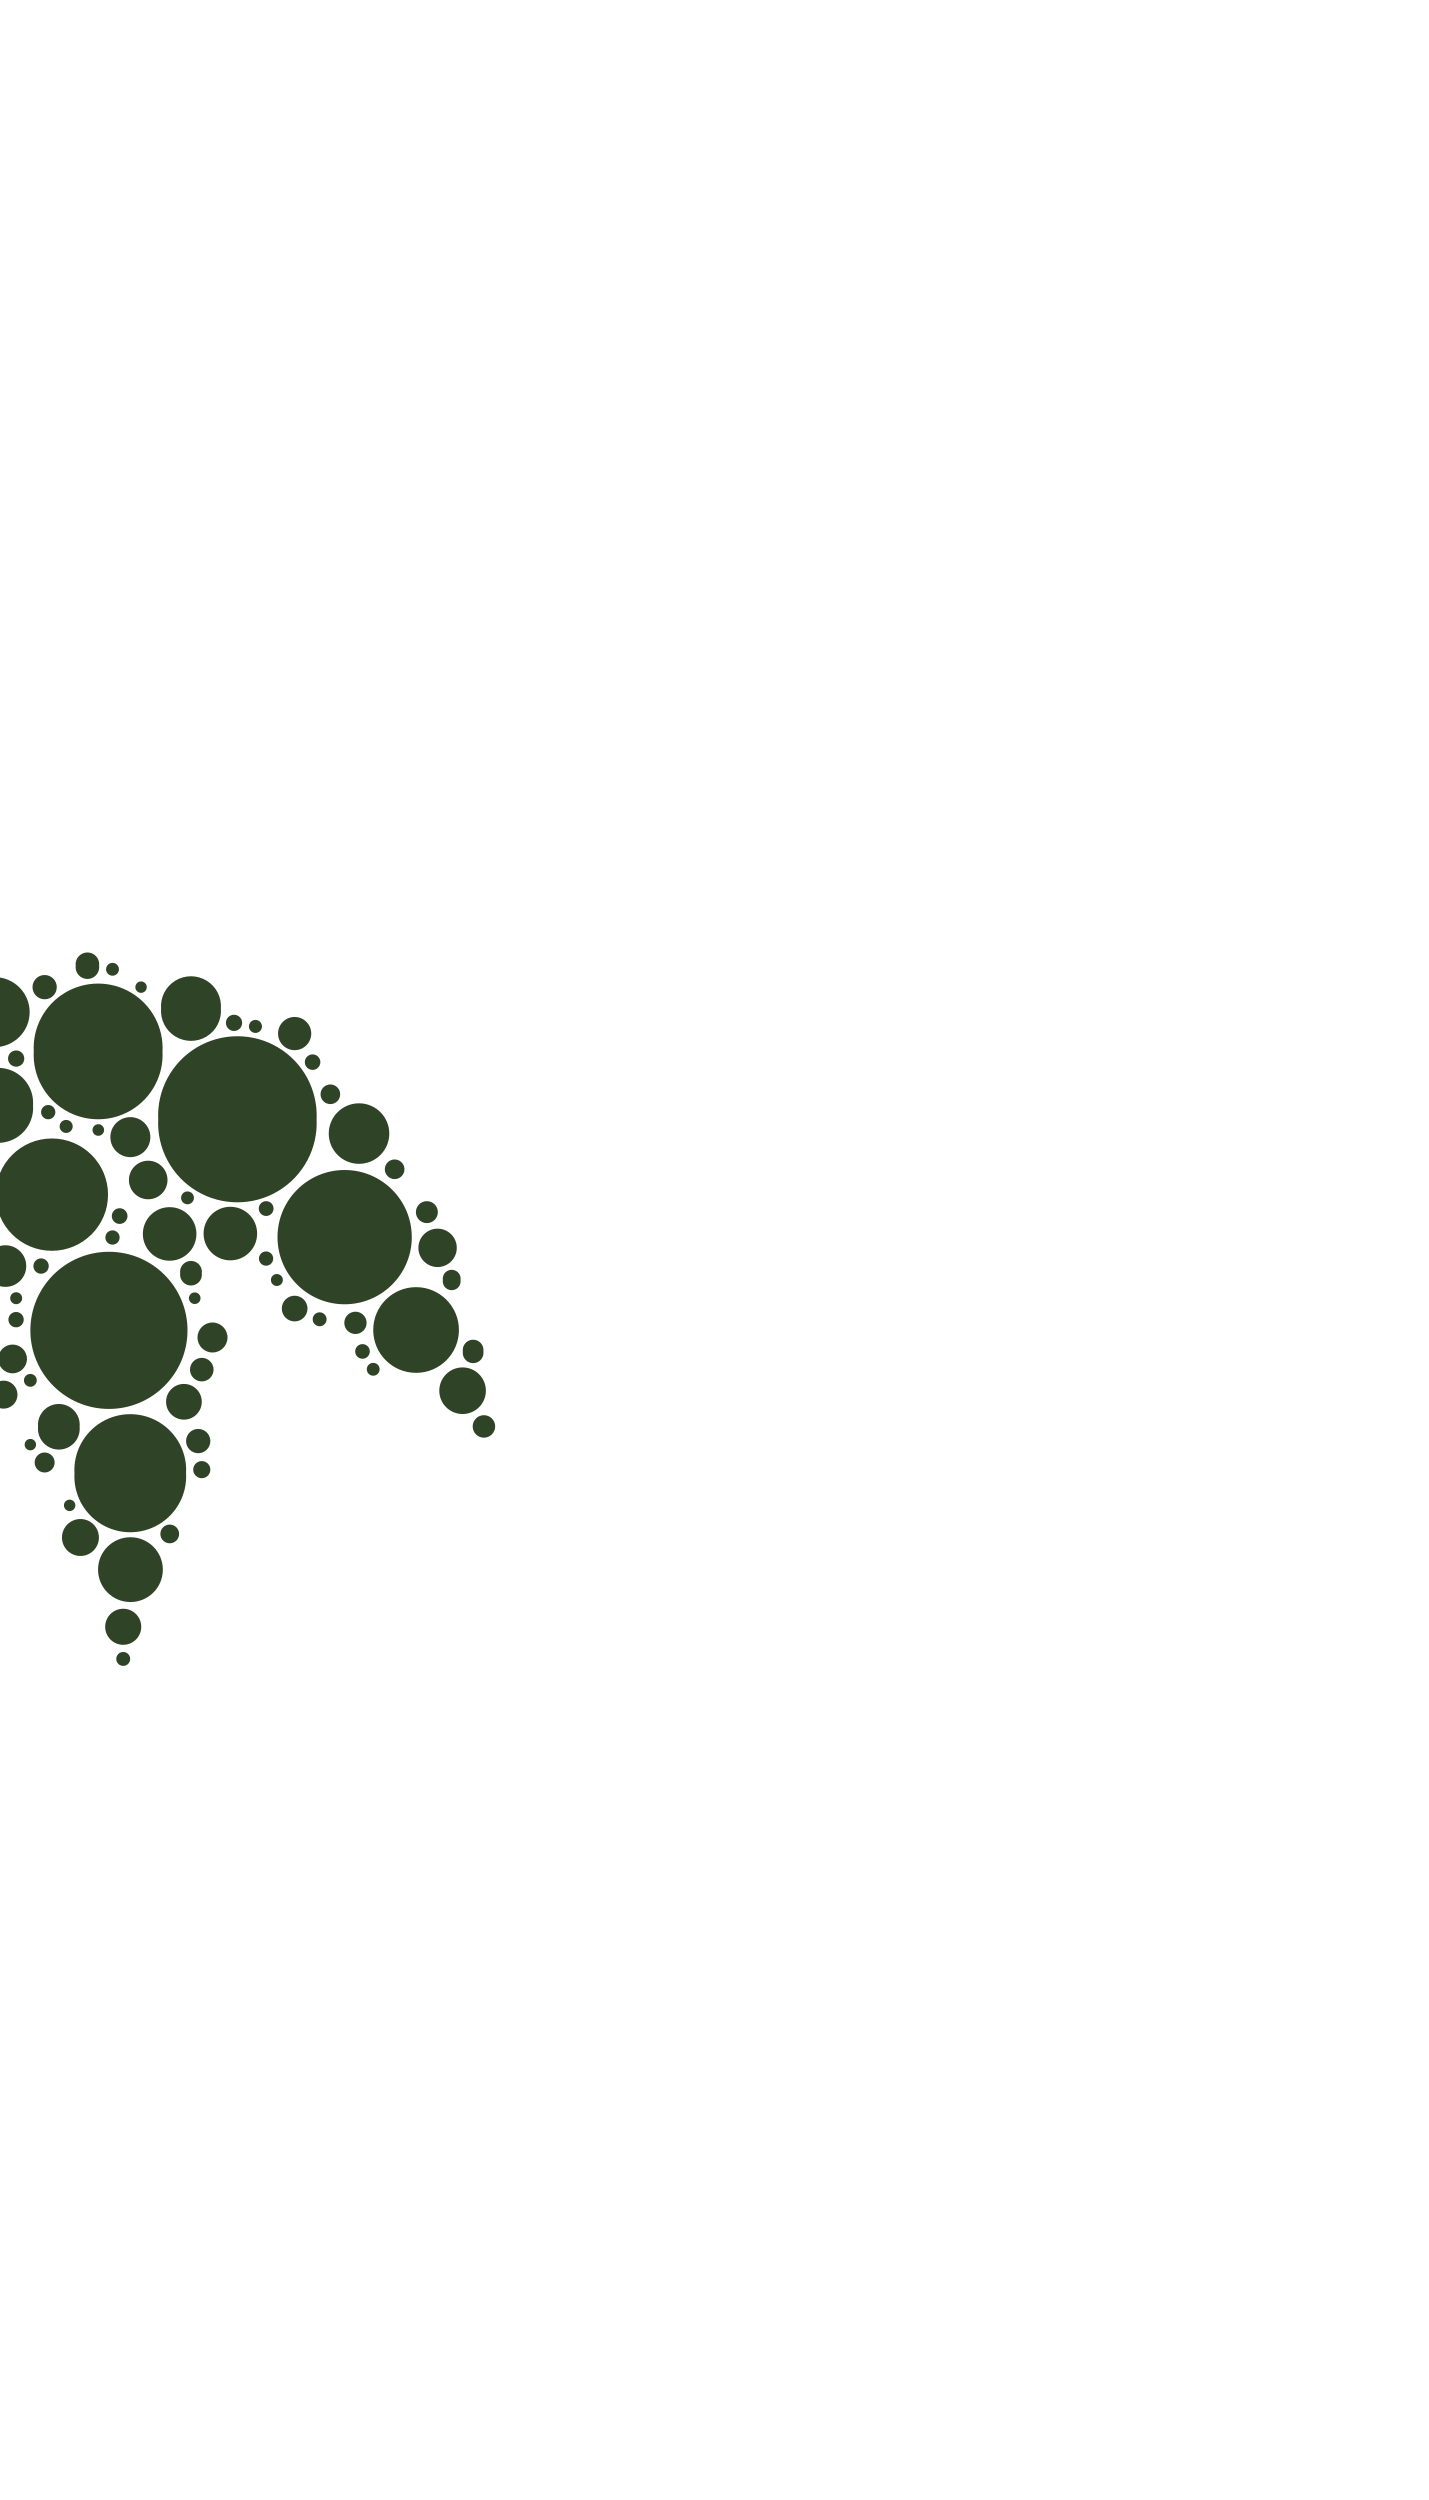
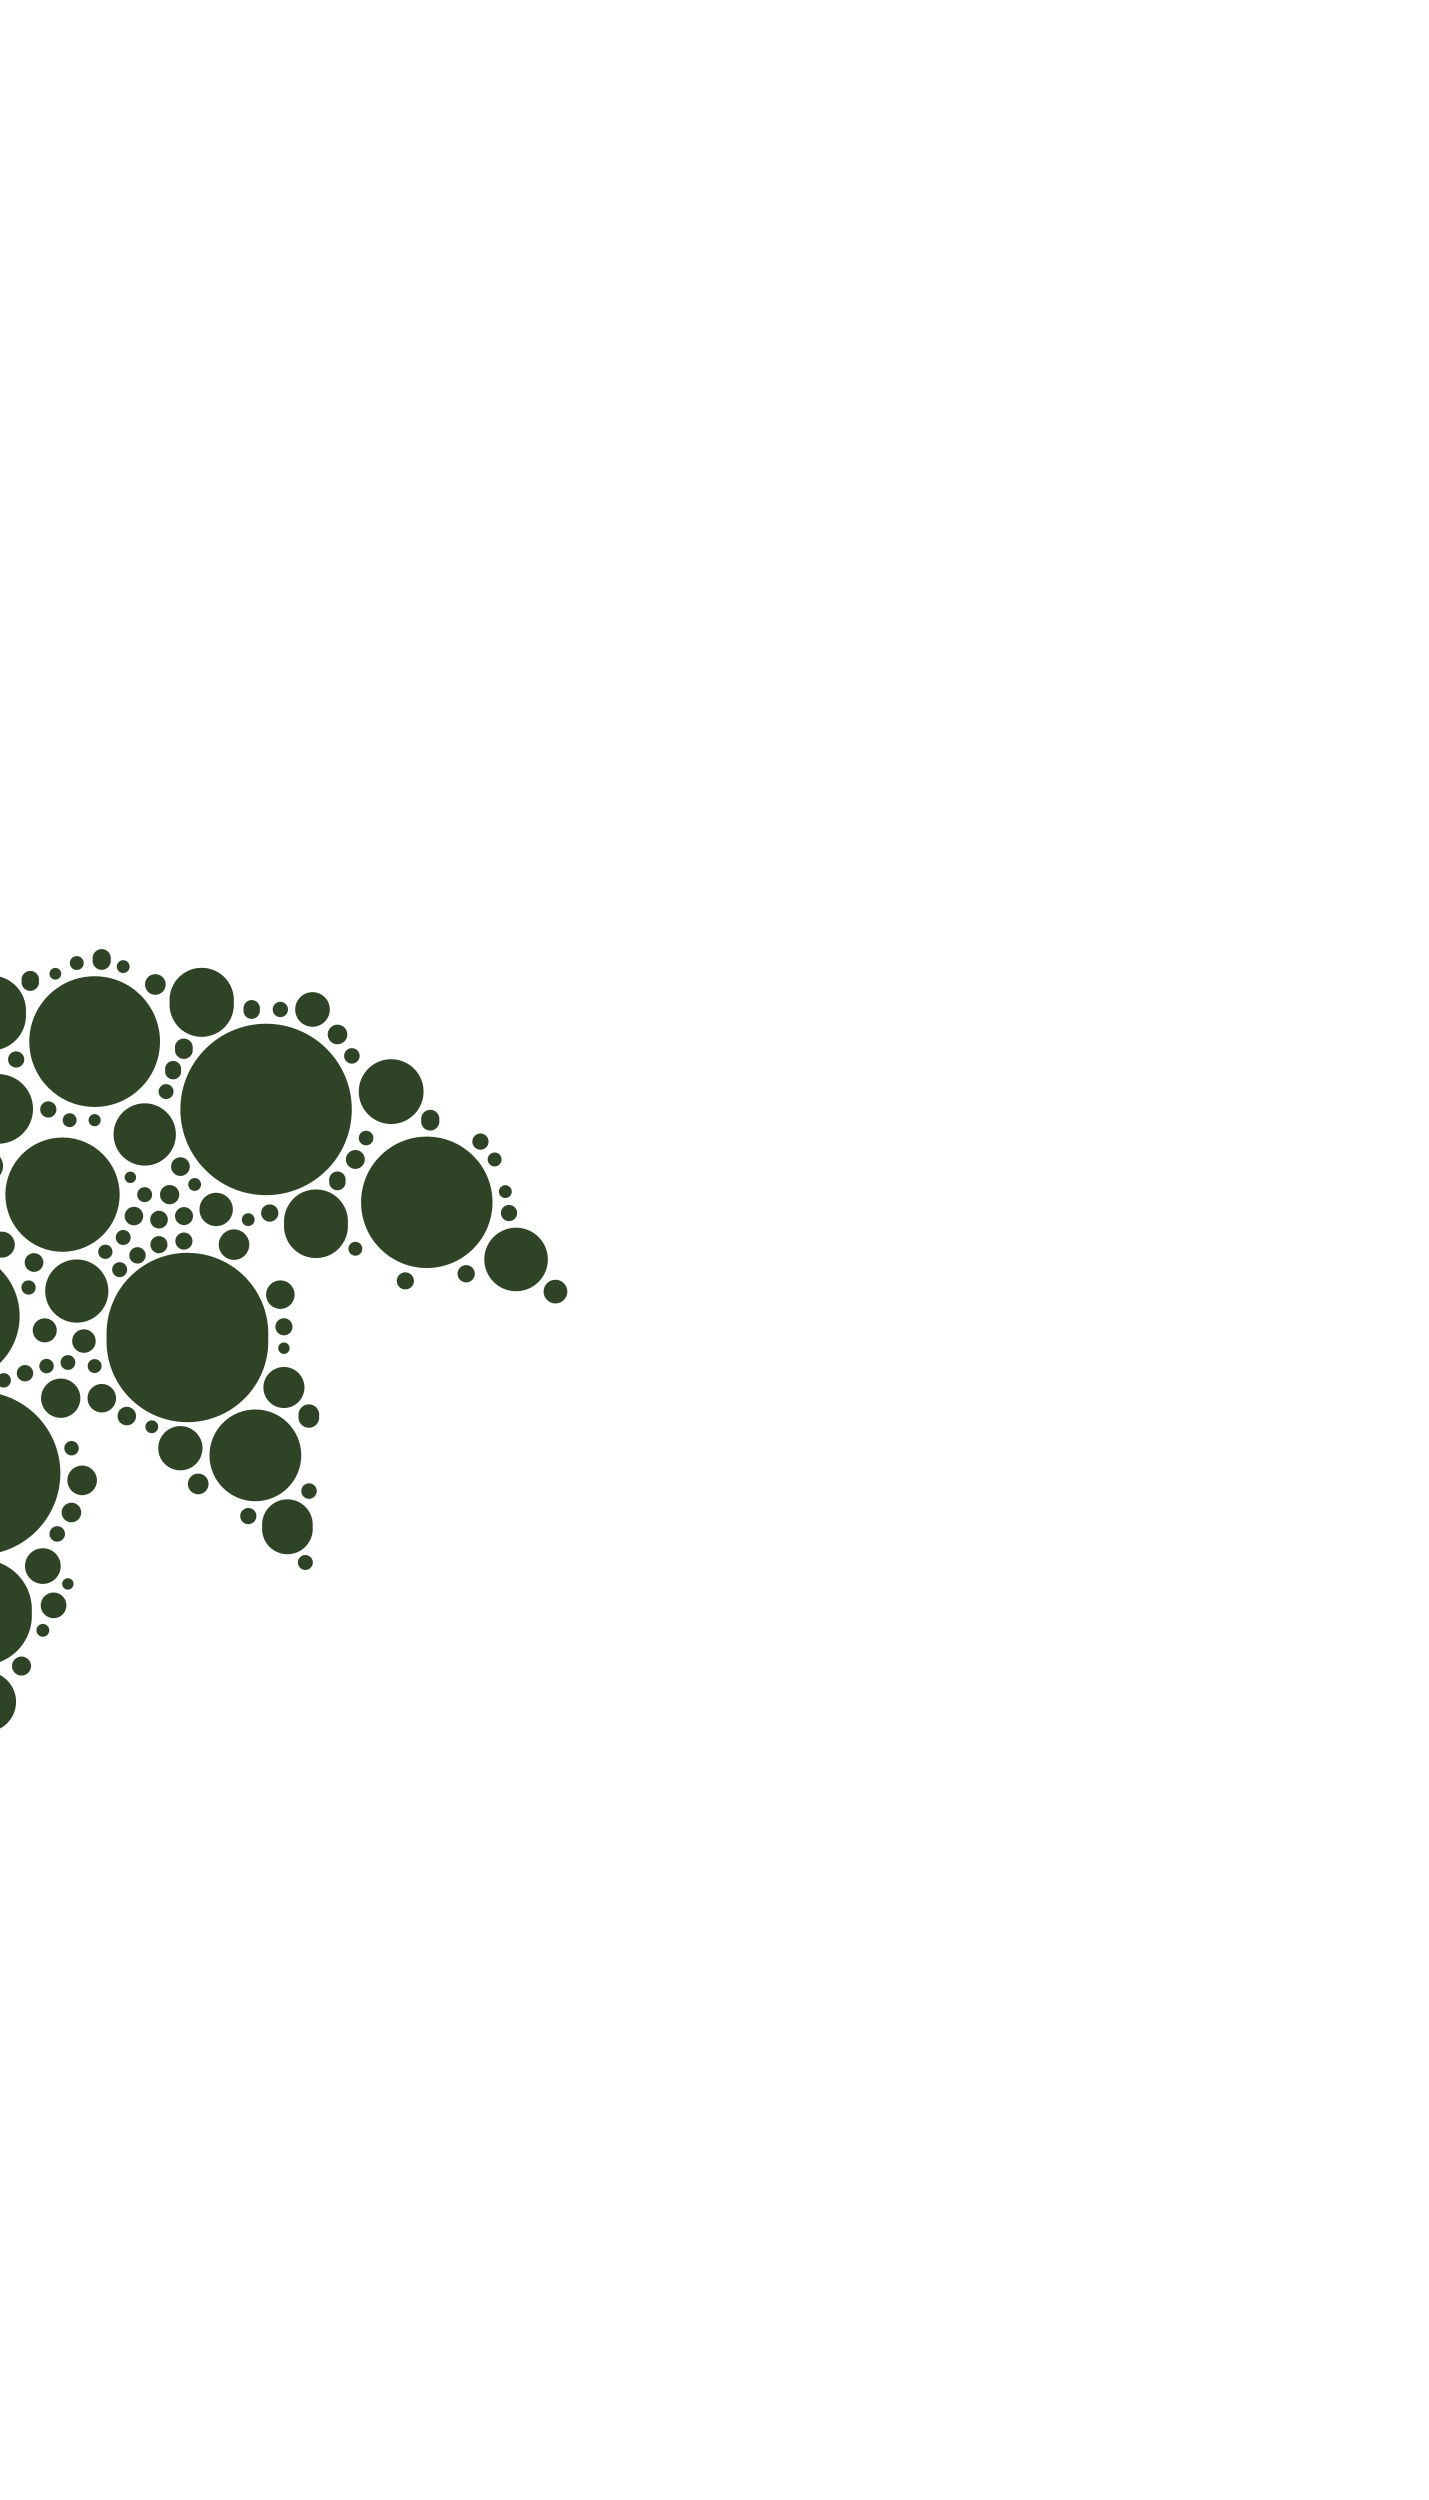
<svg xmlns="http://www.w3.org/2000/svg" viewBox="0 -600 800 1400" width="800" height="1400" aria-hidden="true">
-   <path d="M88.6,26.8a44.4,44.4 0 1,0 88.7,0a44.4,44.4 0 1,0 -88.7,0 M155.4,92.8a37.6,37.6 0 1,0 75.2,0a37.6,37.6 0 1,0 -75.2,0 M18.9,-11.2a36.1,36.1 0 1,0 72.1,0a36.1,36.1 0 1,0 -72.1,0 M209.0,144.8a24.0,24.0 0 1,0 48.0,0a24.0,24.0 0 1,0 -48.0,0 M-22.6,-33.2a19.6,19.6 0 1,0 39.2,0a19.6,19.6 0 1,0 -39.2,0 M90.2,-35.2a16.8,16.8 0 1,0 33.5,0a16.8,16.8 0 1,0 -33.5,0 M184.1,34.8a16.9,16.9 0 1,0 33.9,0a16.9,16.9 0 1,0 -33.9,0 M114.0,90.8a15.0,15.0 0 1,0 30.0,0a15.0,15.0 0 1,0 -30.0,0 M246.0,178.8a13.0,13.0 0 1,0 26.1,0a13.0,13.0 0 1,0 -26.1,0 M61.8,36.8a11.2,11.2 0 1,0 22.4,0a11.2,11.2 0 1,0 -22.4,0 M72.2,60.8a10.8,10.8 0 1,0 21.6,0a10.8,10.8 0 1,0 -21.6,0 M234.3,98.8a10.7,10.7 0 1,0 21.5,0a10.7,10.7 0 1,0 -21.5,0 M155.7,-21.2a9.3,9.3 0 1,0 18.6,0a9.3,9.3 0 1,0 -18.6,0 M157.8,132.8a7.2,7.2 0 1,0 14.4,0a7.2,7.2 0 1,0 -14.4,0 M42.4,-59.2a6.6,6.6 0 1,0 13.1,0a6.6,6.6 0 1,0 -13.1,0 M18.2,-47.2a6.8,6.8 0 1,0 13.6,0a6.8,6.8 0 1,0 -13.6,0 M192.8,140.8a6.2,6.2 0 1,0 12.5,0a6.2,6.2 0 1,0 -12.5,0 M259.2,156.8a5.8,5.8 0 1,0 11.5,0a5.8,5.8 0 1,0 -11.5,0 M264.7,198.8a6.3,6.3 0 1,0 12.6,0a6.3,6.3 0 1,0 -12.6,0 M-36.1,-39.2a5.1,5.1 0 1,0 10.1,0a5.1,5.1 0 1,0 -10.1,0 M232.9,78.8a6.1,6.1 0 1,0 12.3,0a6.1,6.1 0 1,0 -12.3,0 M248.0,116.8a5.0,5.0 0 1,0 9.9,0a5.0,5.0 0 1,0 -9.9,0 M126.5,-27.2a4.5,4.5 0 1,0 9.1,0a4.5,4.5 0 1,0 -9.1,0 M4.5,-7.2a4.5,4.5 0 1,0 9.1,0a4.5,4.5 0 1,0 -9.1,0 M179.5,12.8a5.5,5.5 0 1,0 11.0,0a5.5,5.5 0 1,0 -11.0,0 M215.5,54.8a5.5,5.5 0 1,0 11.0,0a5.5,5.5 0 1,0 -11.0,0 M59.4,-57.2a3.6,3.6 0 1,0 7.2,0a3.6,3.6 0 1,0 -7.2,0 M170.7,-5.2a4.3,4.3 0 1,0 8.7,0a4.3,4.3 0 1,0 -8.7,0 M23.0,22.8a4.0,4.0 0 1,0 8.0,0a4.0,4.0 0 1,0 -8.0,0 M101.4,70.8a3.6,3.6 0 1,0 7.2,0a3.6,3.6 0 1,0 -7.2,0 M145.0,104.8a4.0,4.0 0 1,0 8.0,0a4.0,4.0 0 1,0 -8.0,0 M198.9,156.8a4.1,4.1 0 1,0 8.2,0a4.1,4.1 0 1,0 -8.2,0 M205.4,166.8a3.6,3.6 0 1,0 7.2,0a3.6,3.6 0 1,0 -7.2,0 M75.8,-47.2a3.2,3.2 0 1,0 6.4,0a3.2,3.2 0 1,0 -6.4,0 M139.4,-25.2a3.6,3.6 0 1,0 7.3,0a3.6,3.6 0 1,0 -7.3,0 M33.4,30.8a3.6,3.6 0 1,0 7.3,0a3.6,3.6 0 1,0 -7.3,0 M51.8,32.8a3.2,3.2 0 1,0 6.5,0a3.2,3.2 0 1,0 -6.5,0 M151.7,116.8a3.3,3.3 0 1,0 6.7,0a3.3,3.3 0 1,0 -6.7,0 M175.1,138.8a3.9,3.9 0 1,0 7.8,0a3.9,3.9 0 1,0 -7.8,0 M144.9,76.8a4.1,4.1 0 1,0 8.3,0a4.1,4.1 0 1,0 -8.3,0 M17.0,145.0a44.0,44.0 0 1,0 88.0,0a44.0,44.0 0 1,0 -88.0,0 M-2.4,69.0a31.4,31.4 0 1,0 62.9,0a31.4,31.4 0 1,0 -62.9,0 M41.7,225.0a31.3,31.3 0 1,0 62.5,0a31.3,31.3 0 1,0 -62.5,0 M-20.6,19.0a19.6,19.6 0 1,0 39.1,0a19.6,19.6 0 1,0 -39.1,0 M54.9,279.0a18.1,18.1 0 1,0 36.3,0a18.1,18.1 0 1,0 -36.3,0 M80.0,91.0a15.0,15.0 0 1,0 30.0,0a15.0,15.0 0 1,0 -30.0,0 M-8.6,109.0a11.6,11.6 0 1,0 23.3,0a11.6,11.6 0 1,0 -23.3,0 M21.3,199.0a11.7,11.7 0 1,0 23.3,0a11.7,11.7 0 1,0 -23.3,0 M-35.7,-7.0a10.7,10.7 0 1,0 21.3,0a10.7,10.7 0 1,0 -21.3,0 M-25.1,51.0a10.1,10.1 0 1,0 20.2,0a10.1,10.1 0 1,0 -20.2,0 M34.7,261.0a10.3,10.3 0 1,0 20.7,0a10.3,10.3 0 1,0 -20.7,0 M58.9,311.0a10.1,10.1 0 1,0 20.2,0a10.1,10.1 0 1,0 -20.2,0 M93.0,185.0a10.0,10.0 0 1,0 20.0,0a10.0,10.0 0 1,0 -20.0,0 M110.6,149.0a8.4,8.4 0 1,0 16.8,0a8.4,8.4 0 1,0 -16.8,0 M-1.0,161.0a8.0,8.0 0 1,0 16.1,0a8.0,8.0 0 1,0 -16.1,0 M106.4,167.0a6.6,6.6 0 1,0 13.2,0a6.6,6.6 0 1,0 -13.2,0 M104.2,207.0a6.8,6.8 0 1,0 13.6,0a6.8,6.8 0 1,0 -13.6,0 M100.9,113.0a6.1,6.1 0 1,0 12.1,0a6.1,6.1 0 1,0 -12.1,0 M19.4,219.0a5.6,5.6 0 1,0 11.2,0a5.6,5.6 0 1,0 -11.2,0 M-40.7,-25.0a5.7,5.7 0 1,0 11.5,0a5.7,5.7 0 1,0 -11.5,0 M108.2,223.0a4.8,4.8 0 1,0 9.6,0a4.8,4.8 0 1,0 -9.6,0 M89.8,259.0a5.2,5.2 0 1,0 10.5,0a5.2,5.2 0 1,0 -10.5,0 M4.7,139.0a4.3,4.3 0 1,0 8.6,0a4.3,4.3 0 1,0 -8.6,0 M13.4,173.0a3.6,3.6 0 1,0 7.2,0a3.6,3.6 0 1,0 -7.2,0 M65.1,329.0a3.9,3.9 0 1,0 7.8,0a3.9,3.9 0 1,0 -7.8,0 M-26.4,35.0a3.4,3.4 0 1,0 6.7,0a3.4,3.4 0 1,0 -6.7,0 M-10.9,87.0a3.9,3.9 0 1,0 7.8,0a3.9,3.9 0 1,0 -7.8,0 M5.7,127.0a3.3,3.3 0 1,0 6.7,0a3.3,3.3 0 1,0 -6.7,0 M105.8,127.0a3.2,3.2 0 1,0 6.5,0a3.2,3.2 0 1,0 -6.5,0 M13.8,209.0a3.2,3.2 0 1,0 6.4,0a3.2,3.2 0 1,0 -6.4,0 M35.8,243.0a3.2,3.2 0 1,0 6.4,0a3.2,3.2 0 1,0 -6.4,0 M59.0,93.0a4.0,4.0 0 1,0 8.0,0a4.0,4.0 0 1,0 -8.0,0 M62.6,81.0a4.4,4.4 0 1,0 8.8,0a4.4,4.4 0 1,0 -8.8,0 M18.7,109.0a4.3,4.3 0 1,0 8.6,0a4.3,4.3 0 1,0 -8.6,0 M-94.7,159.0a44.6,44.6 0 1,0 89.3,0a44.6,44.6 0 1,0 -89.3,0 M-130.9,237.0a38.9,38.9 0 1,0 77.8,0a38.9,38.9 0 1,0 -77.8,0 M-74.8,81.0a28.8,28.8 0 1,0 57.6,0a28.8,28.8 0 1,0 -57.6,0 M-158.8,295.0a26.7,26.7 0 1,0 53.5,0a26.7,26.7 0 1,0 -53.5,0 M-57.5,21.0a15.5,15.5 0 1,0 30.9,0a15.5,15.5 0 1,0 -30.9,0 M-126.9,177.0a14.9,14.9 0 1,0 29.8,0a14.9,14.9 0 1,0 -29.8,0 M-50.9,223.0a14.8,14.8 0 1,0 29.7,0a14.8,14.8 0 1,0 -29.7,0 M-173.1,335.0a15.0,15.0 0 1,0 30.0,0a15.0,15.0 0 1,0 -30.0,0 M-101.3,293.0a13.3,13.3 0 1,0 26.5,0a13.3,13.3 0 1,0 -26.5,0 M-104.1,115.0a12.1,12.1 0 1,0 24.2,0a12.1,12.1 0 1,0 -24.2,0 M-56.4,-7.0a8.4,8.4 0 1,0 16.7,0a8.4,8.4 0 1,0 -16.7,0 M-70.9,41.0a8.8,8.8 0 1,0 17.7,0a8.8,8.8 0 1,0 -17.7,0 M-149.8,229.0a7.8,7.8 0 1,0 15.5,0a7.8,7.8 0 1,0 -15.5,0 M-82.9,55.0a6.9,6.9 0 1,0 13.8,0a6.9,6.9 0 1,0 -13.8,0 M-5.9,181.0a7.8,7.8 0 1,0 15.7,0a7.8,7.8 0 1,0 -15.7,0 M-50.6,249.0a6.6,6.6 0 1,0 13.2,0a6.6,6.6 0 1,0 -13.2,0 M-183.9,355.0a7.9,7.9 0 1,0 15.8,0a7.9,7.9 0 1,0 -15.8,0 M-87.9,95.0a5.8,5.8 0 1,0 11.7,0a5.8,5.8 0 1,0 -11.7,0 M-143.8,259.0a5.8,5.8 0 1,0 11.5,0a5.8,5.8 0 1,0 -11.5,0 M-74.1,281.0a6.1,6.1 0 1,0 12.1,0a6.1,6.1 0 1,0 -12.1,0 M-139.1,333.0a5.1,5.1 0 1,0 10.1,0a5.1,5.1 0 1,0 -10.1,0 M-102.8,135.0a4.8,4.8 0 1,0 9.6,0a4.8,4.8 0 1,0 -9.6,0 M-108.6,155.0a4.5,4.5 0 1,0 9.1,0a4.5,4.5 0 1,0 -9.1,0 M-24.7,203.0a4.6,4.6 0 1,0 9.3,0a4.6,4.6 0 1,0 -9.3,0 M-11.8,193.0a3.8,3.8 0 1,0 7.6,0a3.8,3.8 0 1,0 -7.6,0 M-146.3,245.0a4.2,4.2 0 1,0 8.5,0a4.2,4.2 0 1,0 -8.5,0 M-34.0,245.0a4.0,4.0 0 1,0 7.9,0a4.0,4.0 0 1,0 -7.9,0 M-51.5,-23.0a3.5,3.5 0 1,0 6.9,0a3.5,3.5 0 1,0 -6.9,0 M-83.3,69.0a3.3,3.3 0 1,0 6.5,0a3.3,3.3 0 1,0 -6.5,0 M-123.9,199.0a3.9,3.9 0 1,0 7.8,0a3.9,3.9 0 1,0 -7.8,0 M-169.8,289.0a3.8,3.8 0 1,0 7.6,0a3.8,3.8 0 1,0 -7.6,0 M-165.3,311.0a3.3,3.3 0 1,0 6.5,0a3.3,3.3 0 1,0 -6.5,0 M-103.9,311.0a3.9,3.9 0 1,0 7.8,0a3.9,3.9 0 1,0 -7.8,0 M-28.4,111.0a4.4,4.4 0 1,0 8.8,0a4.4,4.4 0 1,0 -8.8,0 M-36.8,43.0a4.7,4.7 0 1,0 9.4,0a4.7,4.7 0 1,0 -9.4,0 M-18.2,119.0a4.1,4.1 0 1,0 8.2,0a4.1,4.1 0 1,0 -8.2,0 M-74.1,109.0a4.1,4.1 0 1,0 8.2,0a4.1,4.1 0 1,0 -8.2,0 M-10.7,129.0a4.6,4.6 0 1,0 9.3,0a4.6,4.6 0 1,0 -9.3,0" fill="#2f4426" />
+   <path d="M101.0,21.3a48.0,48.0 0 1,0 96.0,0a48.0,48.0 0 1,0 -96.0,0 M202.2,73.3a36.8,36.8 0 1,0 73.6,0a36.8,36.8 0 1,0 -73.6,0 M16.4,-16.7a36.6,36.6 0 1,0 73.2,0a36.6,36.6 0 1,0 -73.2,0 M-24.6,-32.7a19.6,19.6 0 1,0 39.1,0a19.6,19.6 0 1,0 -39.1,0 M95.0,-38.7a18.0,18.0 0 1,0 35.9,0a18.0,18.0 0 1,0 -35.9,0 M200.9,11.3a18.1,18.1 0 1,0 36.3,0a18.1,18.1 0 1,0 -36.3,0 M271.2,105.3a17.8,17.8 0 1,0 35.6,0a17.8,17.8 0 1,0 -35.6,0 M63.6,35.3a17.4,17.4 0 1,0 34.9,0a17.4,17.4 0 1,0 -34.9,0 M159.1,85.3a17.9,17.9 0 1,0 35.7,0a17.9,17.9 0 1,0 -35.7,0 M111.7,77.3a9.3,9.3 0 1,0 18.7,0a9.3,9.3 0 1,0 -18.7,0 M165.3,-34.7a9.7,9.7 0 1,0 19.4,0a9.7,9.7 0 1,0 -19.4,0 M304.4,123.3a6.6,6.6 0 1,0 13.3,0a6.6,6.6 0 1,0 -13.3,0 M235.9,27.3a5.1,5.1 0 1,0 10.1,0a5.1,5.1 0 1,0 -10.1,0 M95.8,53.3a5.2,5.2 0 1,0 10.5,0a5.2,5.2 0 1,0 -10.5,0 M51.9,-62.7a5.1,5.1 0 1,0 10.1,0a5.1,5.1 0 1,0 -10.1,0 M12.1,-50.7a4.9,4.9 0 1,0 9.7,0a4.9,4.9 0 1,0 -9.7,0 M81.2,-48.7a5.8,5.8 0 1,0 11.6,0a5.8,5.8 0 1,0 -11.6,0 M256.2,113.3a4.8,4.8 0 1,0 9.7,0a4.8,4.8 0 1,0 -9.7,0 M222.2,117.3a4.8,4.8 0 1,0 9.6,0a4.8,4.8 0 1,0 -9.6,0 M-37.5,-38.7a4.5,4.5 0 1,0 9.1,0a4.5,4.5 0 1,0 -9.1,0 M136.4,-34.7a4.6,4.6 0 1,0 9.1,0a4.6,4.6 0 1,0 -9.1,0 M183.5,-20.7a5.5,5.5 0 1,0 11.0,0a5.5,5.5 0 1,0 -11.0,0 M4.5,-6.7a4.5,4.5 0 1,0 9.1,0a4.5,4.5 0 1,0 -9.1,0 M22.5,21.3a4.5,4.5 0 1,0 9.1,0a4.5,4.5 0 1,0 -9.1,0 M264.5,39.3a4.5,4.5 0 1,0 9.1,0a4.5,4.5 0 1,0 -9.1,0 M146.2,79.3a4.8,4.8 0 1,0 9.7,0a4.8,4.8 0 1,0 -9.7,0 M280.5,79.3a4.5,4.5 0 1,0 9.1,0a4.5,4.5 0 1,0 -9.1,0 M65.4,-58.7a3.6,3.6 0 1,0 7.2,0a3.6,3.6 0 1,0 -7.2,0 M152.7,-34.7a4.3,4.3 0 1,0 8.6,0a4.3,4.3 0 1,0 -8.6,0 M192.7,-8.7a4.3,4.3 0 1,0 8.7,0a4.3,4.3 0 1,0 -8.7,0 M105.4,63.3a3.6,3.6 0 1,0 7.2,0a3.6,3.6 0 1,0 -7.2,0 M39.1,-60.7a3.9,3.9 0 1,0 7.8,0a3.9,3.9 0 1,0 -7.8,0 M27.7,-54.7a3.3,3.3 0 1,0 6.6,0a3.3,3.3 0 1,0 -6.6,0 M35.1,27.3a3.9,3.9 0 1,0 7.8,0a3.9,3.9 0 1,0 -7.8,0 M49.6,27.3a3.4,3.4 0 1,0 6.8,0a3.4,3.4 0 1,0 -6.8,0 M273.1,49.3a3.9,3.9 0 1,0 7.8,0a3.9,3.9 0 1,0 -7.8,0 M69.8,59.3a3.2,3.2 0 1,0 6.4,0a3.2,3.2 0 1,0 -6.4,0 M279.4,67.3a3.6,3.6 0 1,0 7.2,0a3.6,3.6 0 1,0 -7.2,0 M195.1,99.3a3.9,3.9 0 1,0 7.8,0a3.9,3.9 0 1,0 -7.8,0 M92.5,-0.7a4.5,4.5 0 1,0 8.9,0a4.5,4.5 0 1,0 -8.9,0 M193.7,49.3a5.3,5.3 0 1,0 10.6,0a5.3,5.3 0 1,0 -10.6,0 M200.9,37.3a4.1,4.1 0 1,0 8.2,0a4.1,4.1 0 1,0 -8.2,0 M88.8,11.3a4.2,4.2 0 1,0 8.4,0a4.2,4.2 0 1,0 -8.4,0 M98.0,-12.7a5.0,5.0 0 1,0 9.9,0a5.0,5.0 0 1,0 -9.9,0 M184.4,61.3a4.6,4.6 0 1,0 9.1,0a4.6,4.6 0 1,0 -9.1,0 M59.7,149.0a45.3,45.3 0 1,0 90.5,0a45.3,45.3 0 1,0 -90.5,0 M3.0,69.0a32.0,32.0 0 1,0 64.0,0a32.0,32.0 0 1,0 -64.0,0 M117.3,215.0a25.7,25.7 0 1,0 51.4,0a25.7,25.7 0 1,0 -51.4,0 M-20.5,21.0a19.5,19.5 0 1,0 39.0,0a19.5,19.5 0 1,0 -39.0,0 M25.3,123.0a17.7,17.7 0 1,0 35.4,0a17.7,17.7 0 1,0 -35.4,0 M146.8,255.0a14.2,14.2 0 1,0 28.3,0a14.2,14.2 0 1,0 -28.3,0 M88.6,211.0a12.4,12.4 0 1,0 24.8,0a12.4,12.4 0 1,0 -24.8,0 M147.5,177.0a11.5,11.5 0 1,0 23.0,0a11.5,11.5 0 1,0 -23.0,0 M-35.6,-5.0a10.6,10.6 0 1,0 21.2,0a10.6,10.6 0 1,0 -21.2,0 M-15.7,53.0a8.7,8.7 0 1,0 17.4,0a8.7,8.7 0 1,0 -17.4,0 M122.5,97.0a8.5,8.5 0 1,0 17.1,0a8.5,8.5 0 1,0 -17.1,0 M49.0,183.0a8.0,8.0 0 1,0 16.0,0a8.0,8.0 0 1,0 -16.0,0 M-6.3,97.0a7.3,7.3 0 1,0 14.6,0a7.3,7.3 0 1,0 -14.6,0 M149.0,125.0a8.0,8.0 0 1,0 16.0,0a8.0,8.0 0 1,0 -16.0,0 M18.3,145.0a6.7,6.7 0 1,0 13.5,0a6.7,6.7 0 1,0 -13.5,0 M40.4,151.0a6.6,6.6 0 1,0 13.2,0a6.6,6.6 0 1,0 -13.2,0 M167.2,193.0a5.8,5.8 0 1,0 11.5,0a5.8,5.8 0 1,0 -11.5,0 M13.8,107.0a5.2,5.2 0 1,0 10.5,0a5.2,5.2 0 1,0 -10.5,0 M-40.3,-25.0a5.3,5.3 0 1,0 10.6,0a5.3,5.3 0 1,0 -10.6,0 M65.8,193.0a5.2,5.2 0 1,0 10.4,0a5.2,5.2 0 1,0 -10.4,0 M105.2,231.0a5.8,5.8 0 1,0 11.6,0a5.8,5.8 0 1,0 -11.6,0 M-25.5,43.0a4.5,4.5 0 1,0 9.1,0a4.5,4.5 0 1,0 -9.1,0 M154.2,143.0a4.8,4.8 0 1,0 9.6,0a4.8,4.8 0 1,0 -9.6,0 M134.5,249.0a4.5,4.5 0 1,0 9.1,0a4.5,4.5 0 1,0 -9.1,0 M135.4,83.0a3.6,3.6 0 1,0 7.2,0a3.6,3.6 0 1,0 -7.2,0 M81.4,199.0a3.6,3.6 0 1,0 7.2,0a3.6,3.6 0 1,0 -7.2,0 M168.7,235.0a4.3,4.3 0 1,0 8.7,0a4.3,4.3 0 1,0 -8.7,0 M166.8,275.0a4.2,4.2 0 1,0 8.4,0a4.2,4.2 0 1,0 -8.4,0 M155.8,155.0a3.2,3.2 0 1,0 6.4,0a3.2,3.2 0 1,0 -6.4,0 M49.1,165.0a3.9,3.9 0 1,0 7.8,0a3.9,3.9 0 1,0 -7.8,0 M72.4,103.0a4.6,4.6 0 1,0 9.2,0a4.6,4.6 0 1,0 -9.2,0 M64.8,93.0a4.2,4.2 0 1,0 8.4,0a4.2,4.2 0 1,0 -8.4,0 M62.8,111.0a4.2,4.2 0 1,0 8.4,0a4.2,4.2 0 1,0 -8.4,0 M84.2,97.0a4.8,4.8 0 1,0 9.6,0a4.8,4.8 0 1,0 -9.6,0 M69.8,81.0a5.2,5.2 0 1,0 10.4,0a5.2,5.2 0 1,0 -10.4,0 M55.0,101.0a4.0,4.0 0 1,0 8.0,0a4.0,4.0 0 1,0 -8.0,0 M98.2,95.0a4.8,4.8 0 1,0 9.6,0a4.8,4.8 0 1,0 -9.6,0 M84.1,83.0a4.9,4.9 0 1,0 9.9,0a4.9,4.9 0 1,0 -9.9,0 M76.8,69.0a4.2,4.2 0 1,0 8.4,0a4.2,4.2 0 1,0 -8.4,0 M98.0,81.0a5.0,5.0 0 1,0 10.1,0a5.0,5.0 0 1,0 -10.1,0 M89.6,69.0a5.4,5.4 0 1,0 10.8,0a5.4,5.4 0 1,0 -10.8,0 M-57.8,225.0a45.8,45.8 0 1,0 91.6,0a45.8,45.8 0 1,0 -91.6,0 M-62.9,137.0a36.9,36.9 0 1,0 73.9,0a36.9,36.9 0 1,0 -73.9,0 M-37.9,303.0a27.9,27.9 0 1,0 55.7,0a27.9,27.9 0 1,0 -55.7,0 M-63.3,71.0a23.3,23.3 0 1,0 46.6,0a23.3,23.3 0 1,0 -46.6,0 M-25.0,353.0a17.0,17.0 0 1,0 34.0,0a17.0,17.0 0 1,0 -34.0,0 M-56.0,27.0a16.0,16.0 0 1,0 32.0,0a16.0,16.0 0 1,0 -32.0,0 M-79.7,179.0a15.7,15.7 0 1,0 31.4,0a15.7,15.7 0 1,0 -31.4,0 M-85.1,117.0a11.1,11.1 0 1,0 22.1,0a11.1,11.1 0 1,0 -22.1,0 M23.0,183.0a11.0,11.0 0 1,0 22.0,0a11.0,11.0 0 1,0 -22.0,0 M14.0,277.0a10.0,10.0 0 1,0 20.0,0a10.0,10.0 0 1,0 -20.0,0 M-53.8,279.0a9.8,9.8 0 1,0 19.5,0a9.8,9.8 0 1,0 -19.5,0 M-56.7,-1.0a8.7,8.7 0 1,0 17.5,0a8.7,8.7 0 1,0 -17.5,0 M37.7,229.0a8.3,8.3 0 1,0 16.6,0a8.3,8.3 0 1,0 -16.6,0 M-78.9,235.0a8.9,8.9 0 1,0 17.8,0a8.9,8.9 0 1,0 -17.8,0 M22.8,299.0a7.2,7.2 0 1,0 14.4,0a7.2,7.2 0 1,0 -14.4,0 M-70.6,47.0a6.6,6.6 0 1,0 13.3,0a6.6,6.6 0 1,0 -13.3,0 M-71.3,97.0a7.3,7.3 0 1,0 14.6,0a7.3,7.3 0 1,0 -14.6,0 M-57.0,299.0a7.0,7.0 0 1,0 14.0,0a7.0,7.0 0 1,0 -14.0,0 M-15.1,379.0a5.1,5.1 0 1,0 10.1,0a5.1,5.1 0 1,0 -10.1,0 M6.7,333.0a5.3,5.3 0 1,0 10.7,0a5.3,5.3 0 1,0 -10.7,0 M-77.5,61.0a5.5,5.5 0 1,0 11.0,0a5.5,5.5 0 1,0 -11.0,0 M-72.6,155.0a4.6,4.6 0 1,0 9.3,0a4.6,4.6 0 1,0 -9.3,0 M34.5,247.0a5.5,5.5 0 1,0 11.0,0a5.5,5.5 0 1,0 -11.0,0 M-64.8,251.0a4.8,4.8 0 1,0 9.5,0a4.8,4.8 0 1,0 -9.5,0 M-32.9,335.0a4.9,4.9 0 1,0 9.7,0a4.9,4.9 0 1,0 -9.7,0 M-52.3,-19.0a4.3,4.3 0 1,0 8.7,0a4.3,4.3 0 1,0 -8.7,0 M-68.3,203.0a4.3,4.3 0 1,0 8.6,0a4.3,4.3 0 1,0 -8.6,0 M36.0,211.0a4.0,4.0 0 1,0 8.1,0a4.0,4.0 0 1,0 -8.1,0 M-69.6,219.0a3.6,3.6 0 1,0 7.2,0a3.6,3.6 0 1,0 -7.2,0 M27.7,259.0a4.3,4.3 0 1,0 8.7,0a4.3,4.3 0 1,0 -8.7,0 M-56.1,263.0a4.1,4.1 0 1,0 8.3,0a4.1,4.1 0 1,0 -8.3,0 M20.4,313.0a3.6,3.6 0 1,0 7.2,0a3.6,3.6 0 1,0 -7.2,0 M34.8,287.0a3.2,3.2 0 1,0 6.4,0a3.2,3.2 0 1,0 -6.4,0 M-2.0,173.0a4.0,4.0 0 1,0 8.1,0a4.0,4.0 0 1,0 -8.1,0 M-20.2,93.0a4.2,4.2 0 1,0 8.4,0a4.2,4.2 0 1,0 -8.4,0 M9.4,169.0a4.6,4.6 0 1,0 9.2,0a4.6,4.6 0 1,0 -9.2,0 M-14.3,81.0a4.3,4.3 0 1,0 8.7,0a4.3,4.3 0 1,0 -8.7,0 M22.0,165.0a4.0,4.0 0 1,0 8.1,0a4.0,4.0 0 1,0 -8.1,0 M12.0,121.0a4.0,4.0 0 1,0 8.0,0a4.0,4.0 0 1,0 -8.0,0 M33.9,163.0a4.1,4.1 0 1,0 8.3,0a4.1,4.1 0 1,0 -8.3,0" fill="#2f4426" />
</svg>
